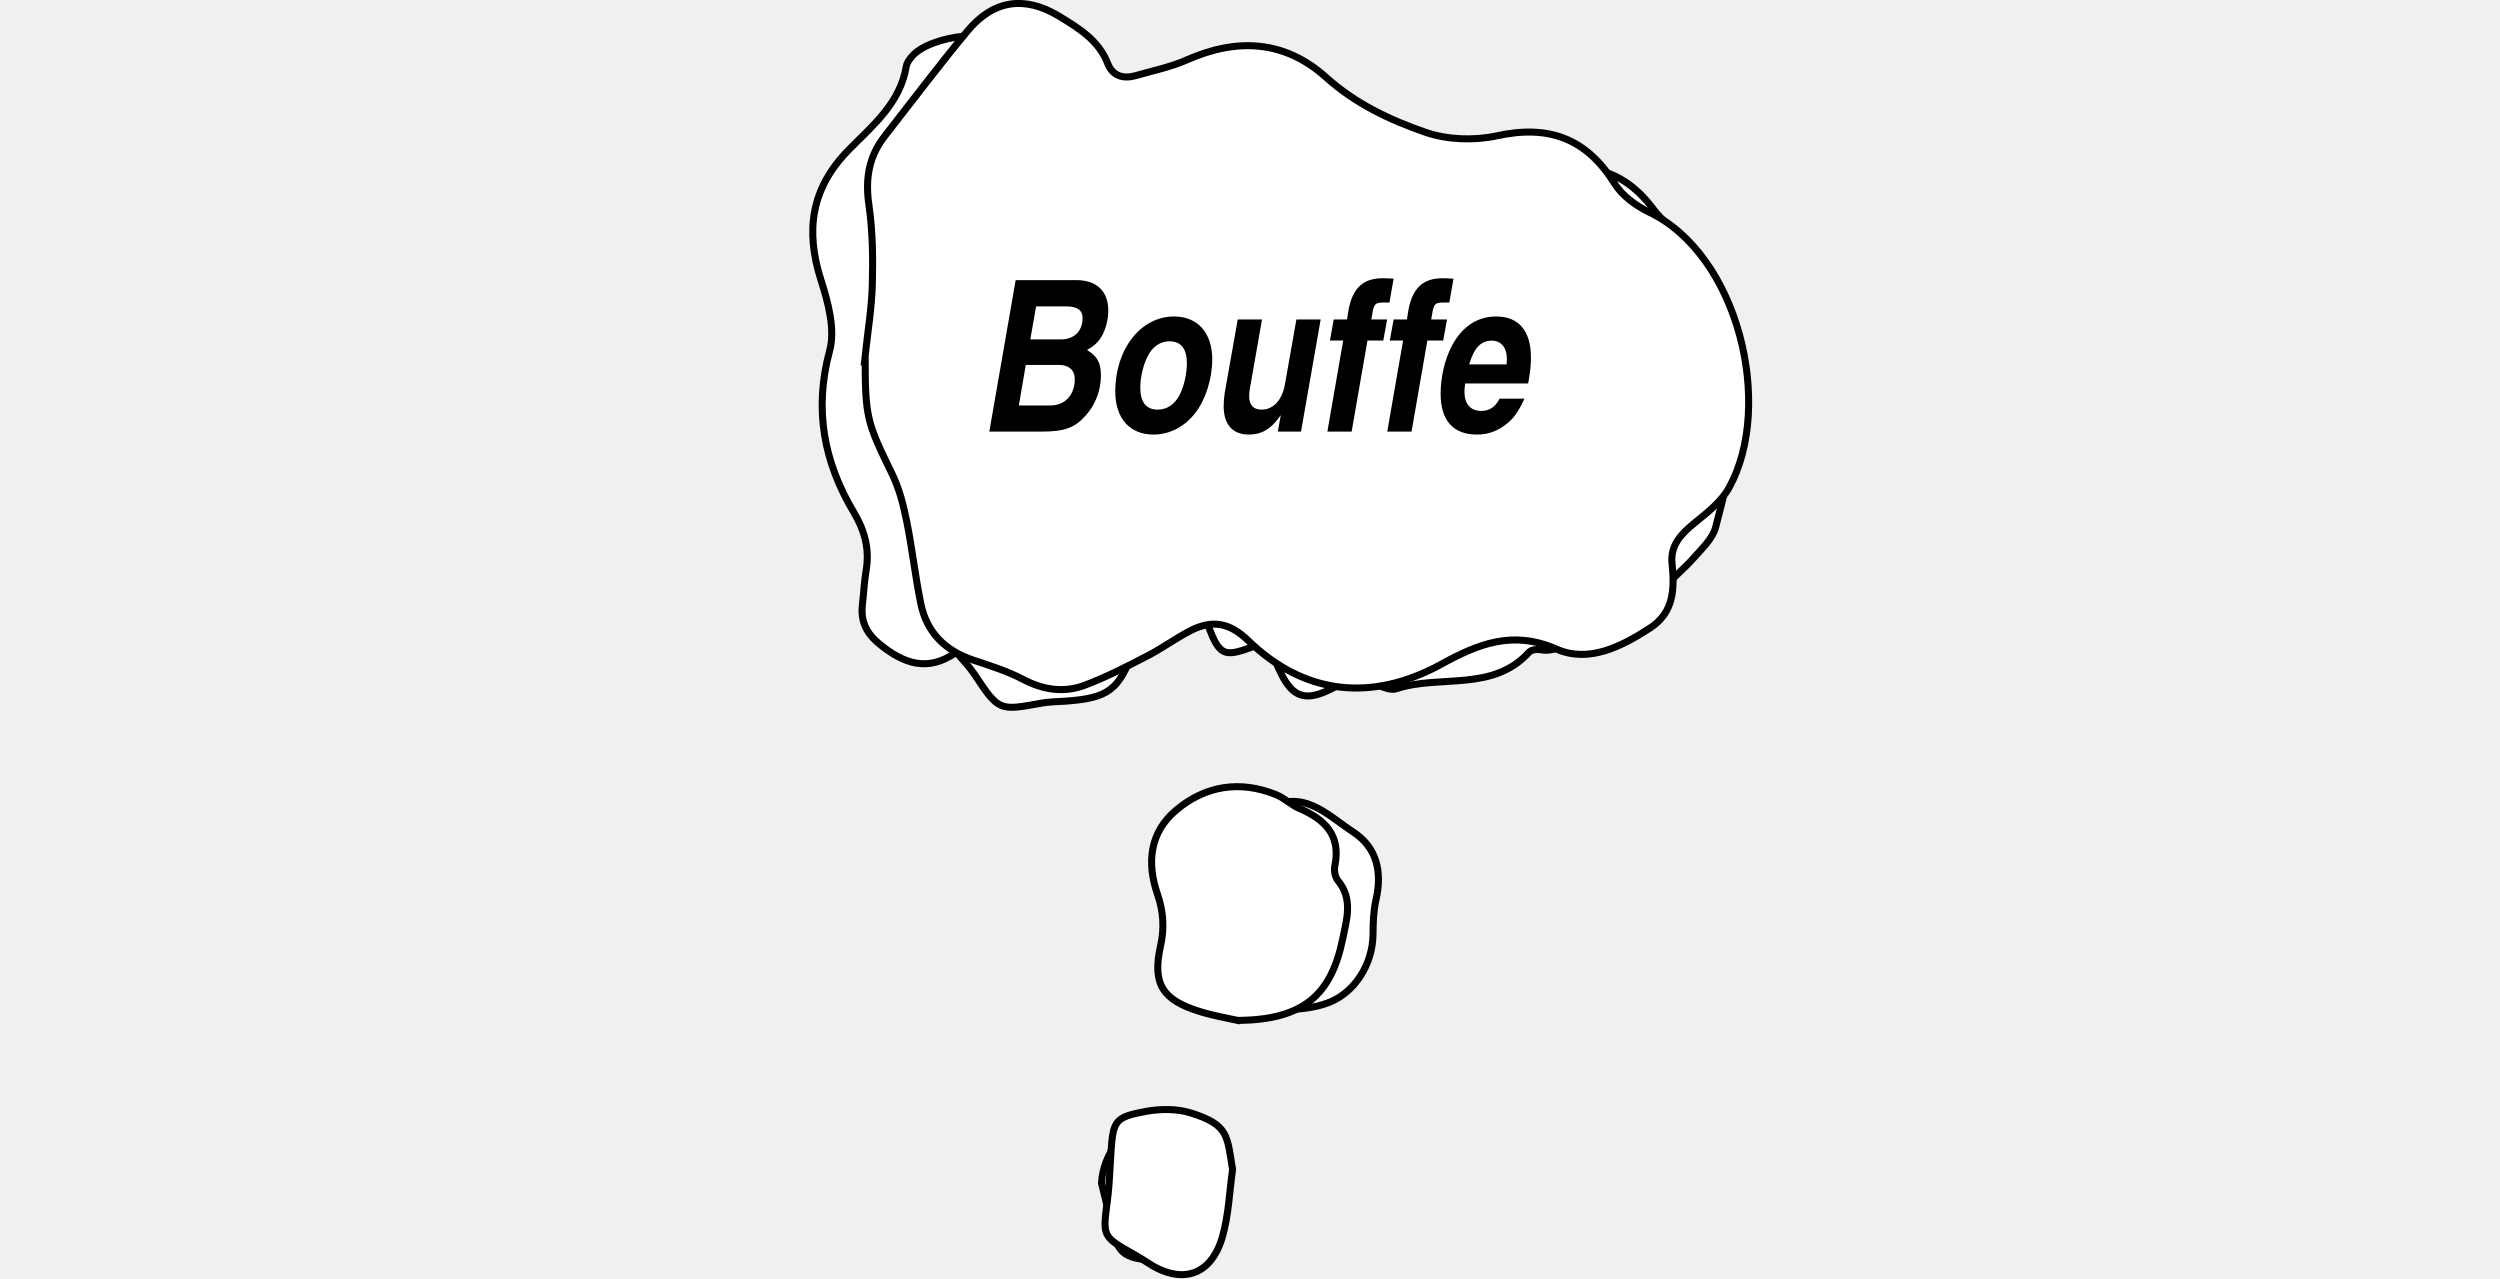
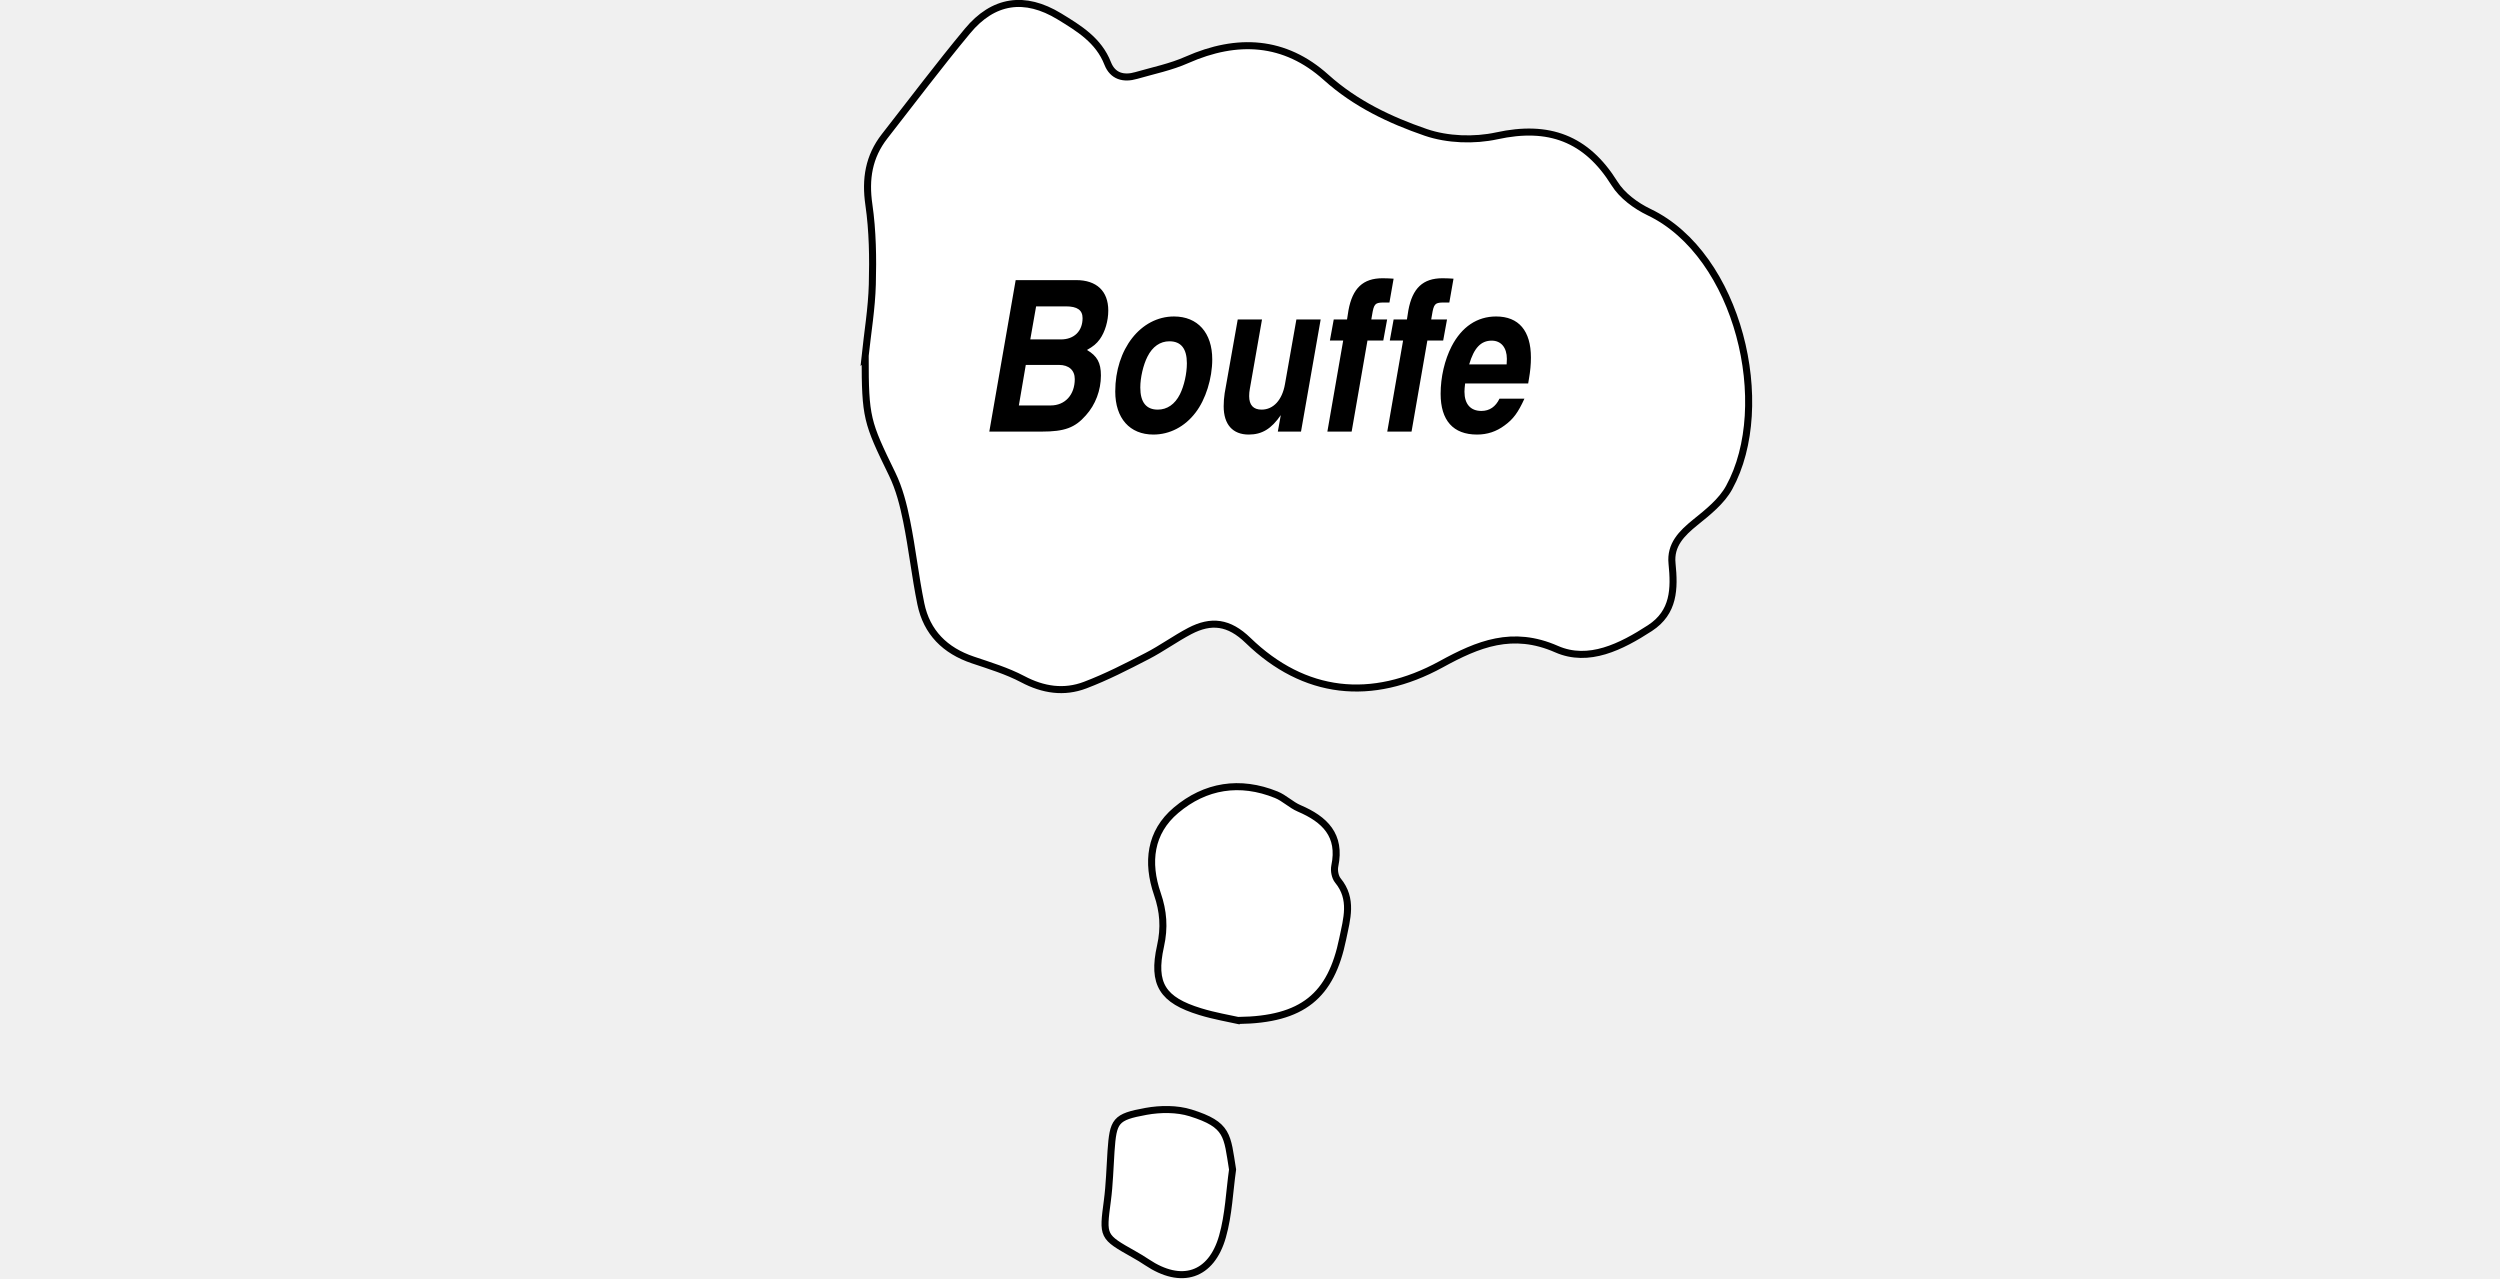
- <svg xmlns="http://www.w3.org/2000/svg" id="Calque_2" data-name="Calque 2" viewBox="0 0 355.6 181.8">
-   <defs>
-     <style>
+ <svg xmlns="http://www.w3.org/2000/svg" id="Calque_2" data-name="Calque 2" viewBox="0 0 355.6 181.8" version="1.1">
+   <defs id="defs1">
+     <style id="style1">
      .cls-1 {
        fill: #fff;
        stroke: #000;
        stroke-miterlimit: 10;
      }

      .cls-2 {
        fill: #000;
        font-family: ArialNarrow-BoldItalic, 'Arial Narrow';
        font-size: 30px;
        font-style: italic;
        font-weight: 700;
      }
    </style>
  </defs>
-   <g id="Calque_6_Image" data-name="Calque 6 Image">
-     <path class="cls-1" d="M192.9,96.01c-1.08.6-2.61,1.58-4.25,2.31-3.02,1.34-4.74.73-6.26-2.19-.82-1.57-1.43-3.25-2.11-4.82-2.31.59-4.76,2.04-6.18,1.36-1.49-.71-2-3.48-3.07-5.63-5.65-1.5-7.82-.41-9.78,5.27-2.01,5.83-3.57,7.01-9.83,7.43-1.08.07-2.18.08-3.25.27-6.11,1.12-6.08,1.13-9.6-4.15-.68-1.02-1.56-1.9-2.55-3.08-4.08,2.89-7.51,1.59-10.89-1.14-1.9-1.54-2.74-3.28-2.46-5.65.19-1.62.26-3.26.53-4.87.5-3.01-.18-5.61-1.77-8.27-4.25-7.13-5.68-14.62-3.42-22.97.82-3.03-.21-6.84-1.23-10.03-2.27-7.06-1.4-13.08,3.92-18.51,3.39-3.45,7.34-6.64,8.21-11.9.08-.5.45-1,.79-1.4,2.59-3.07,12.16-4.19,15.19-1.48,4.05,3.63,9.36,4.56,14.02,6.84,1.68.82,4.73-.07,6.67-1.1,4.08-2.16,7.83-1.84,12.04-.47,5.73,1.86,11.27,3.84,16.17,7.54,1.79,1.35,4.3,2.12,6.57,2.37,8.45.91,16.93,1.41,25.39,2.22,4.01.38,7.03,2.58,9.44,5.81,1.13,1.52,2.72,2.69,4.01,4.1.81.89,1.7,1.83,2.15,2.92,3.36,8.14,4.6,16.78,4.9,25.46.14,4.23-1.15,8.56-2.22,12.74-.41,1.62-1.92,3.01-3.1,4.35-1.43,1.63-3.18,2.98-4.54,4.66-2.02,2.49-3.85,4.69-7.71,3.64-1.07-.29-2.83,1.15-3.99,2.13-1.68,1.42-3.09,3.11-5.64,2.64-.49-.09-1.24.02-1.54.34-5.17,5.72-12.66,3.17-18.87,5.21-1.41.46-3.48-1.11-5.76-1.93Z" />
-     <path class="cls-1" d="M174.64,140.44c-2.24.29-4.13.53-7.2.93,2.6-6.63.39-12.37.58-18.15.15-4.41,3.99-7.37,8.7-7.37,1.05,0,2.31.04,3.11-.49,5.31-3.5,8.87.52,12.63,2.97,3.4,2.22,4.16,5.68,3.27,9.61-.36,1.57-.42,3.23-.43,4.85-.02,4.5-2.69,8.28-6,9.69-3.07,1.31-7.26,1.22-10.95,1.19-1.19,0-2.36-1.99-3.72-3.23Z" />
-     <path class="cls-1" d="M156.68,168.31c.19-4.19,3.36-8.34,7.21-8.97,1.81-.3,6.43,2.75,7.04,5.21.82,3.32,1.46,6.77,1.46,10.17,0,4.46-2.77,6.03-7.19,4.8-2.46-.68-5.67.16-6.59-3.44-.66-2.59-1.29-5.18-1.93-7.77Z" />
-   </g>
  <g id="Calque_20_Image" data-name="Calque 20 Image">
-     <path class="cls-1" d="M123.05,50.71c.36-3.42.94-6.84,1.03-10.27.1-3.77.05-7.59-.49-11.32-.53-3.66-.02-6.84,2.24-9.74,3.91-5,7.73-10.08,11.78-14.96,3.69-4.45,8.16-5.08,13.07-2.09,2.78,1.7,5.59,3.39,6.88,6.7.72,1.83,2.27,2.23,4.05,1.71,2.43-.7,4.94-1.21,7.23-2.23,7.15-3.16,13.91-2.79,19.78,2.49,4.18,3.76,9.1,6.08,14.18,7.83,3.09,1.06,6.9,1.19,10.11.49,7.37-1.61,12.73.34,16.74,6.78,1.07,1.72,3.03,3.17,4.91,4.07,12.76,6.1,17.8,27.52,11.4,39.17-1.07,1.96-3.03,3.52-4.82,4.96-1.94,1.57-3.58,3.21-3.31,5.85.36,3.59.31,6.94-3.14,9.19-4.08,2.65-8.73,5-13.29,2.99-6.26-2.75-11.17-.72-16.4,2.15-9.91,5.43-19.49,4.35-27.48-3.39-2.72-2.64-5.25-2.92-8.28-1.34-2.08,1.09-4,2.5-6.08,3.57-2.88,1.49-5.78,2.98-8.81,4.13-3,1.14-5.97.7-8.89-.85-2.22-1.17-4.69-1.92-7.09-2.73-3.94-1.33-6.55-3.91-7.39-7.98-.8-3.9-1.23-7.88-2.02-11.78-.46-2.28-1.05-4.61-2.06-6.68-3.62-7.43-3.83-8.01-3.84-16.73Z" />
-     <path class="cls-1" d="M176.14,145.16c-1.22-.28-3.38-.63-5.44-1.27-5.31-1.63-6.84-3.89-5.63-9.31.59-2.64.4-4.97-.44-7.41-1.55-4.5-1.06-8.79,2.65-11.92,4.16-3.51,9.08-4.3,14.25-2.21,1.16.47,2.11,1.45,3.26,1.94,3.65,1.56,5.99,3.82,5.07,8.21-.13.64.04,1.56.44,2.05,2.17,2.64,1.27,5.46.69,8.29-1.66,8.12-5.69,11.5-14.84,11.62Z" />
-     <path class="cls-1" d="M175.32,166.36c-.44,3.09-.55,6.41-1.43,9.51-1.59,5.62-5.86,6.95-10.74,3.68-.6-.4-1.22-.78-1.85-1.13-4.51-2.54-4.46-2.53-3.79-7.62.31-2.33.36-4.68.52-7.03.31-4.36.58-4.89,4.99-5.69,2.05-.37,4.38-.39,6.34.22,5.4,1.69,5.17,3.21,5.96,8.05Z" />
-     <text class="cls-2" transform="translate(138.86 61.39)">
-       <tspan x="0" y="0">Bouffe</tspan>
+     <path class="cls-1" d="M123.05,50.71c.36-3.42.94-6.84,1.03-10.27.1-3.77.05-7.59-.49-11.32-.53-3.66-.02-6.84,2.24-9.74,3.91-5,7.73-10.08,11.78-14.96,3.69-4.45,8.16-5.08,13.07-2.09,2.78,1.7,5.59,3.39,6.88,6.7.72,1.83,2.27,2.23,4.05,1.71,2.43-.7,4.94-1.21,7.23-2.23,7.15-3.16,13.91-2.79,19.78,2.49,4.18,3.76,9.1,6.08,14.18,7.83,3.09,1.06,6.9,1.19,10.11.49,7.37-1.61,12.73.34,16.74,6.78,1.07,1.72,3.03,3.17,4.91,4.07,12.76,6.1,17.8,27.52,11.4,39.17-1.07,1.96-3.03,3.52-4.82,4.96-1.94,1.57-3.58,3.21-3.31,5.85.36,3.59.31,6.94-3.14,9.19-4.08,2.65-8.73,5-13.29,2.99-6.26-2.75-11.17-.72-16.4,2.15-9.91,5.43-19.49,4.35-27.48-3.39-2.72-2.64-5.25-2.92-8.28-1.34-2.08,1.09-4,2.5-6.08,3.57-2.88,1.49-5.78,2.98-8.81,4.13-3,1.14-5.97.7-8.89-.85-2.22-1.17-4.69-1.92-7.09-2.73-3.94-1.33-6.55-3.91-7.39-7.98-.8-3.9-1.23-7.88-2.02-11.78-.46-2.28-1.05-4.61-2.06-6.68-3.62-7.43-3.83-8.01-3.84-16.73Z" id="path4" />
+     <path class="cls-1" d="M176.14,145.16c-1.22-.28-3.38-.63-5.44-1.27-5.31-1.63-6.84-3.89-5.63-9.31.59-2.64.4-4.97-.44-7.41-1.55-4.5-1.06-8.79,2.65-11.92,4.16-3.51,9.08-4.3,14.25-2.21,1.16.47,2.11,1.45,3.26,1.94,3.65,1.56,5.99,3.82,5.07,8.21-.13.64.04,1.56.44,2.05,2.17,2.64,1.27,5.46.69,8.29-1.66,8.12-5.69,11.5-14.84,11.62Z" id="path5" />
+     <path class="cls-1" d="M175.32,166.36c-.44,3.09-.55,6.41-1.43,9.51-1.59,5.62-5.86,6.95-10.74,3.68-.6-.4-1.22-.78-1.85-1.13-4.51-2.54-4.46-2.53-3.79-7.62.31-2.33.36-4.68.52-7.03.31-4.36.58-4.89,4.99-5.69,2.05-.37,4.38-.39,6.34.22,5.4,1.69,5.17,3.21,5.96,8.05Z" id="path6" />
+     <text class="cls-2" transform="translate(138.86 61.39)" id="text6">
+       <tspan x="0" y="0" id="tspan6">Bouffe</tspan>
    </text>
  </g>
</svg>
